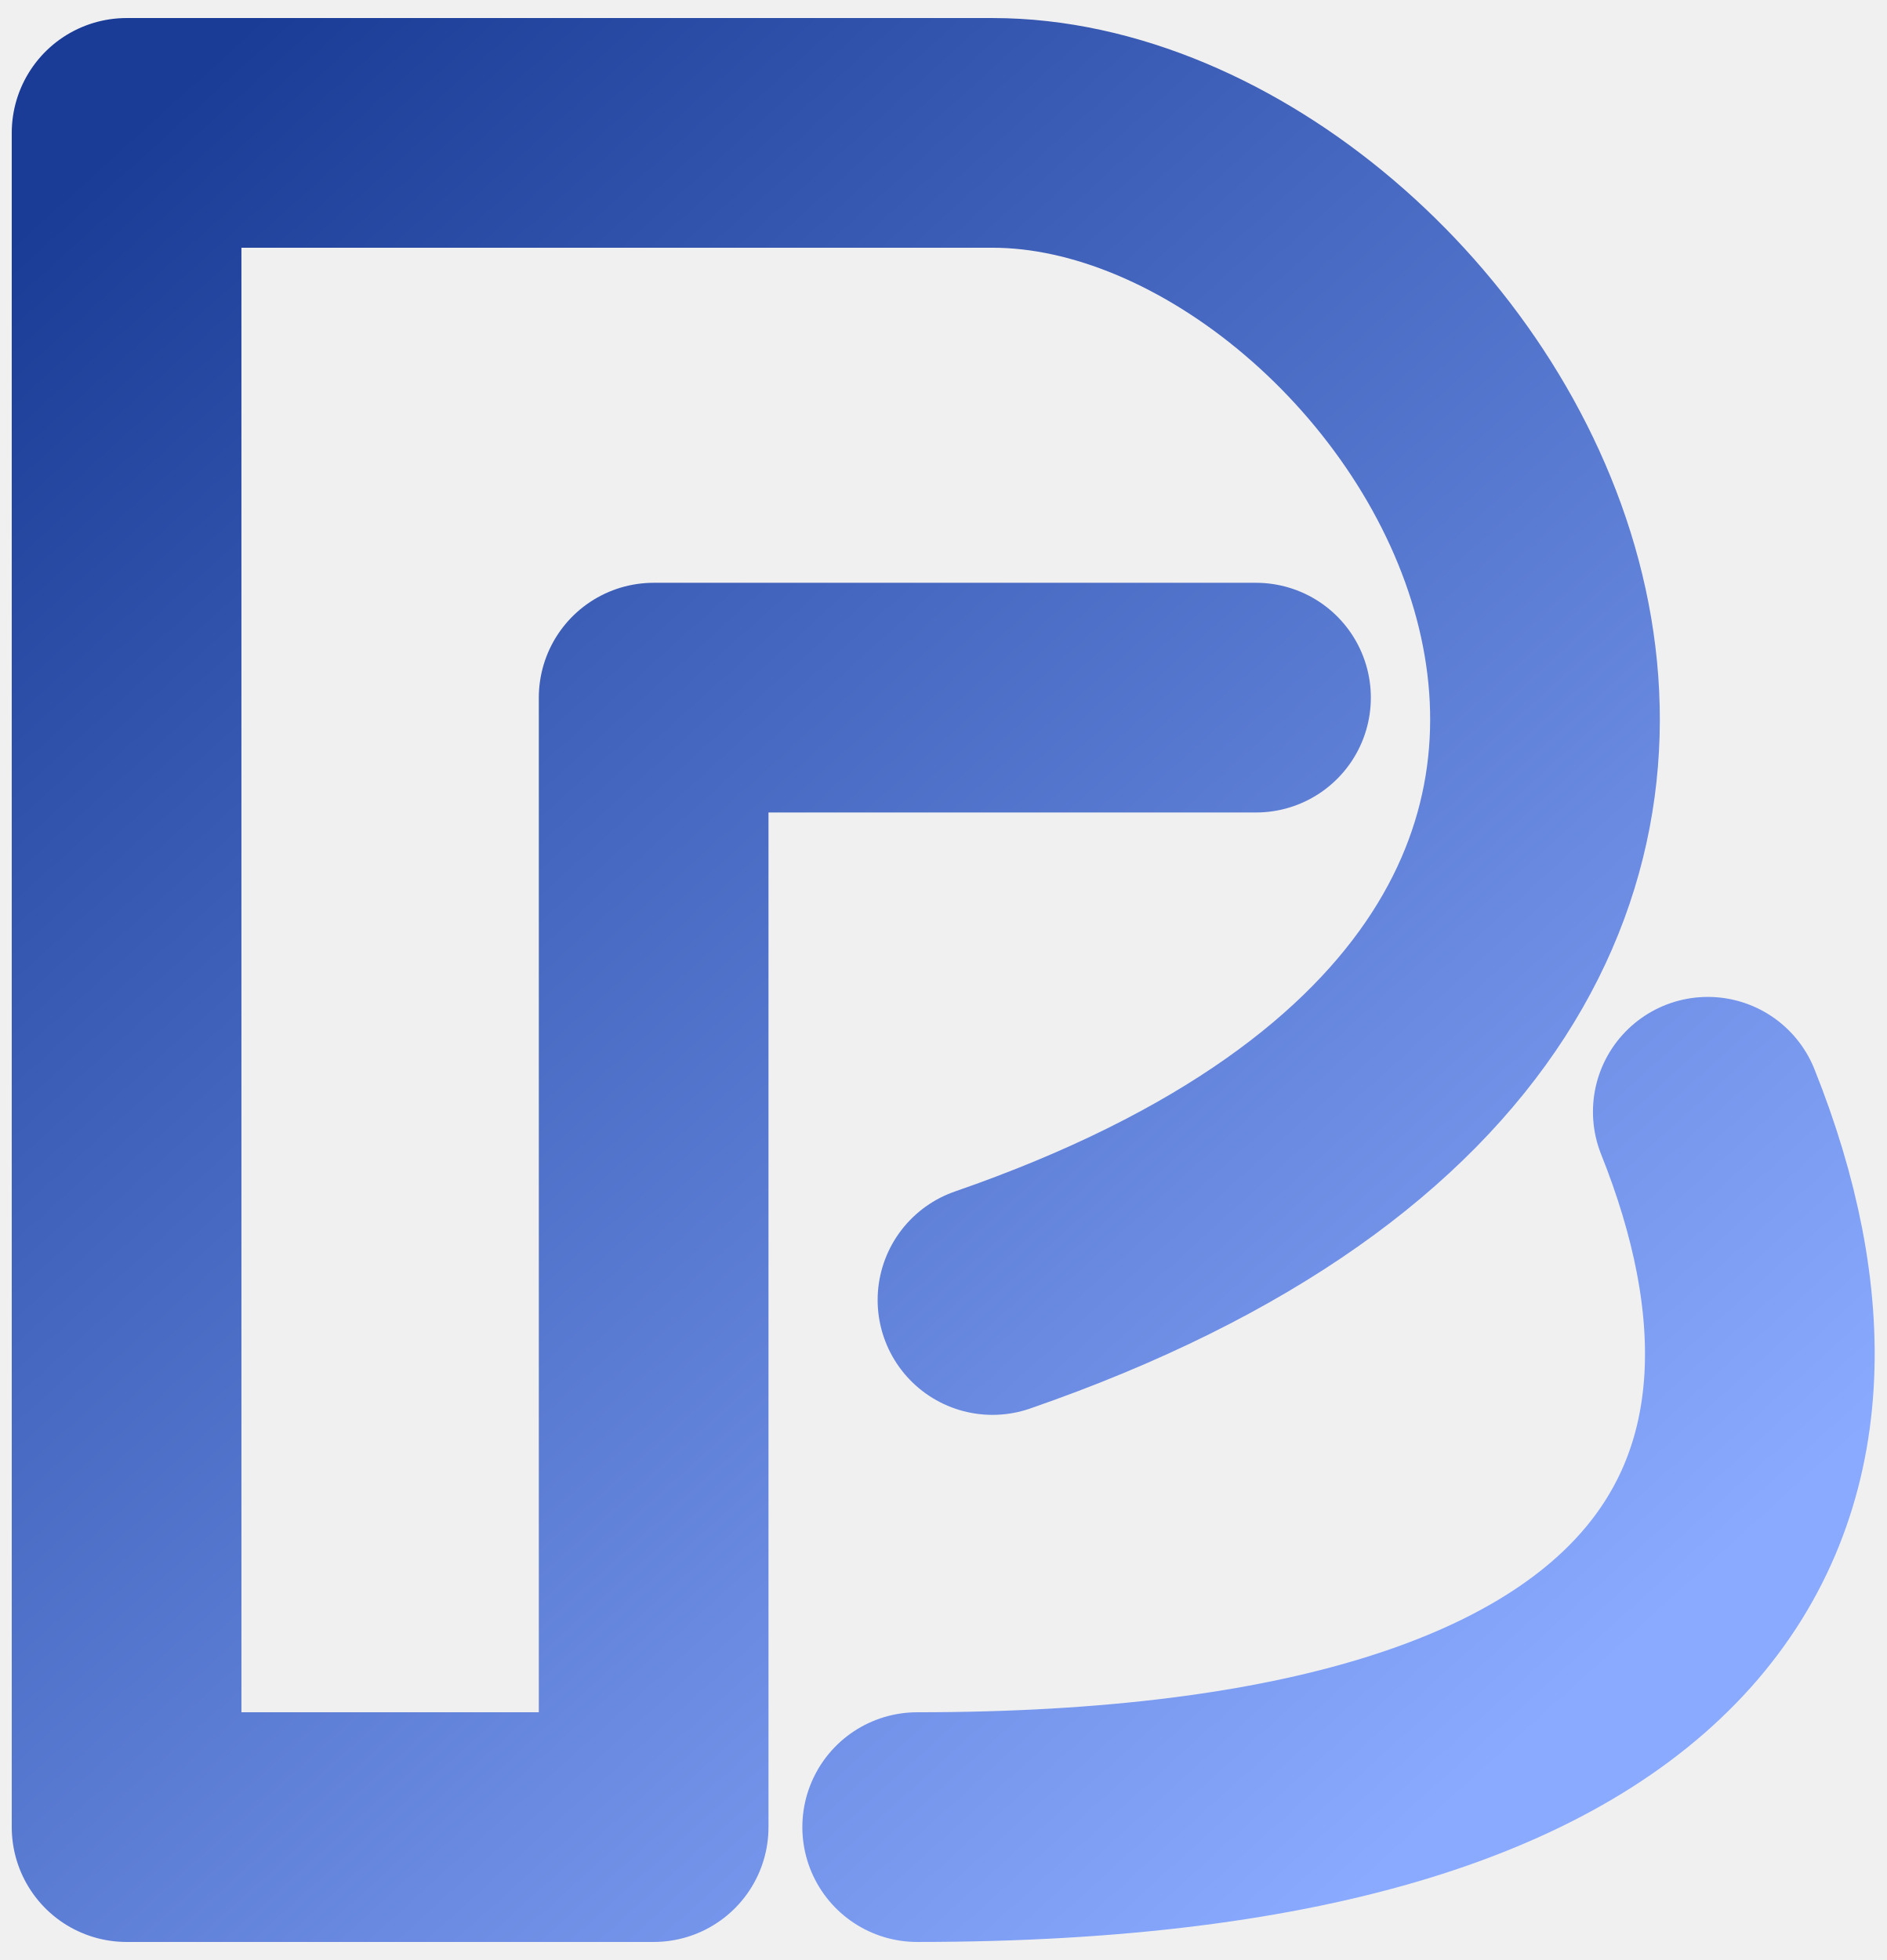
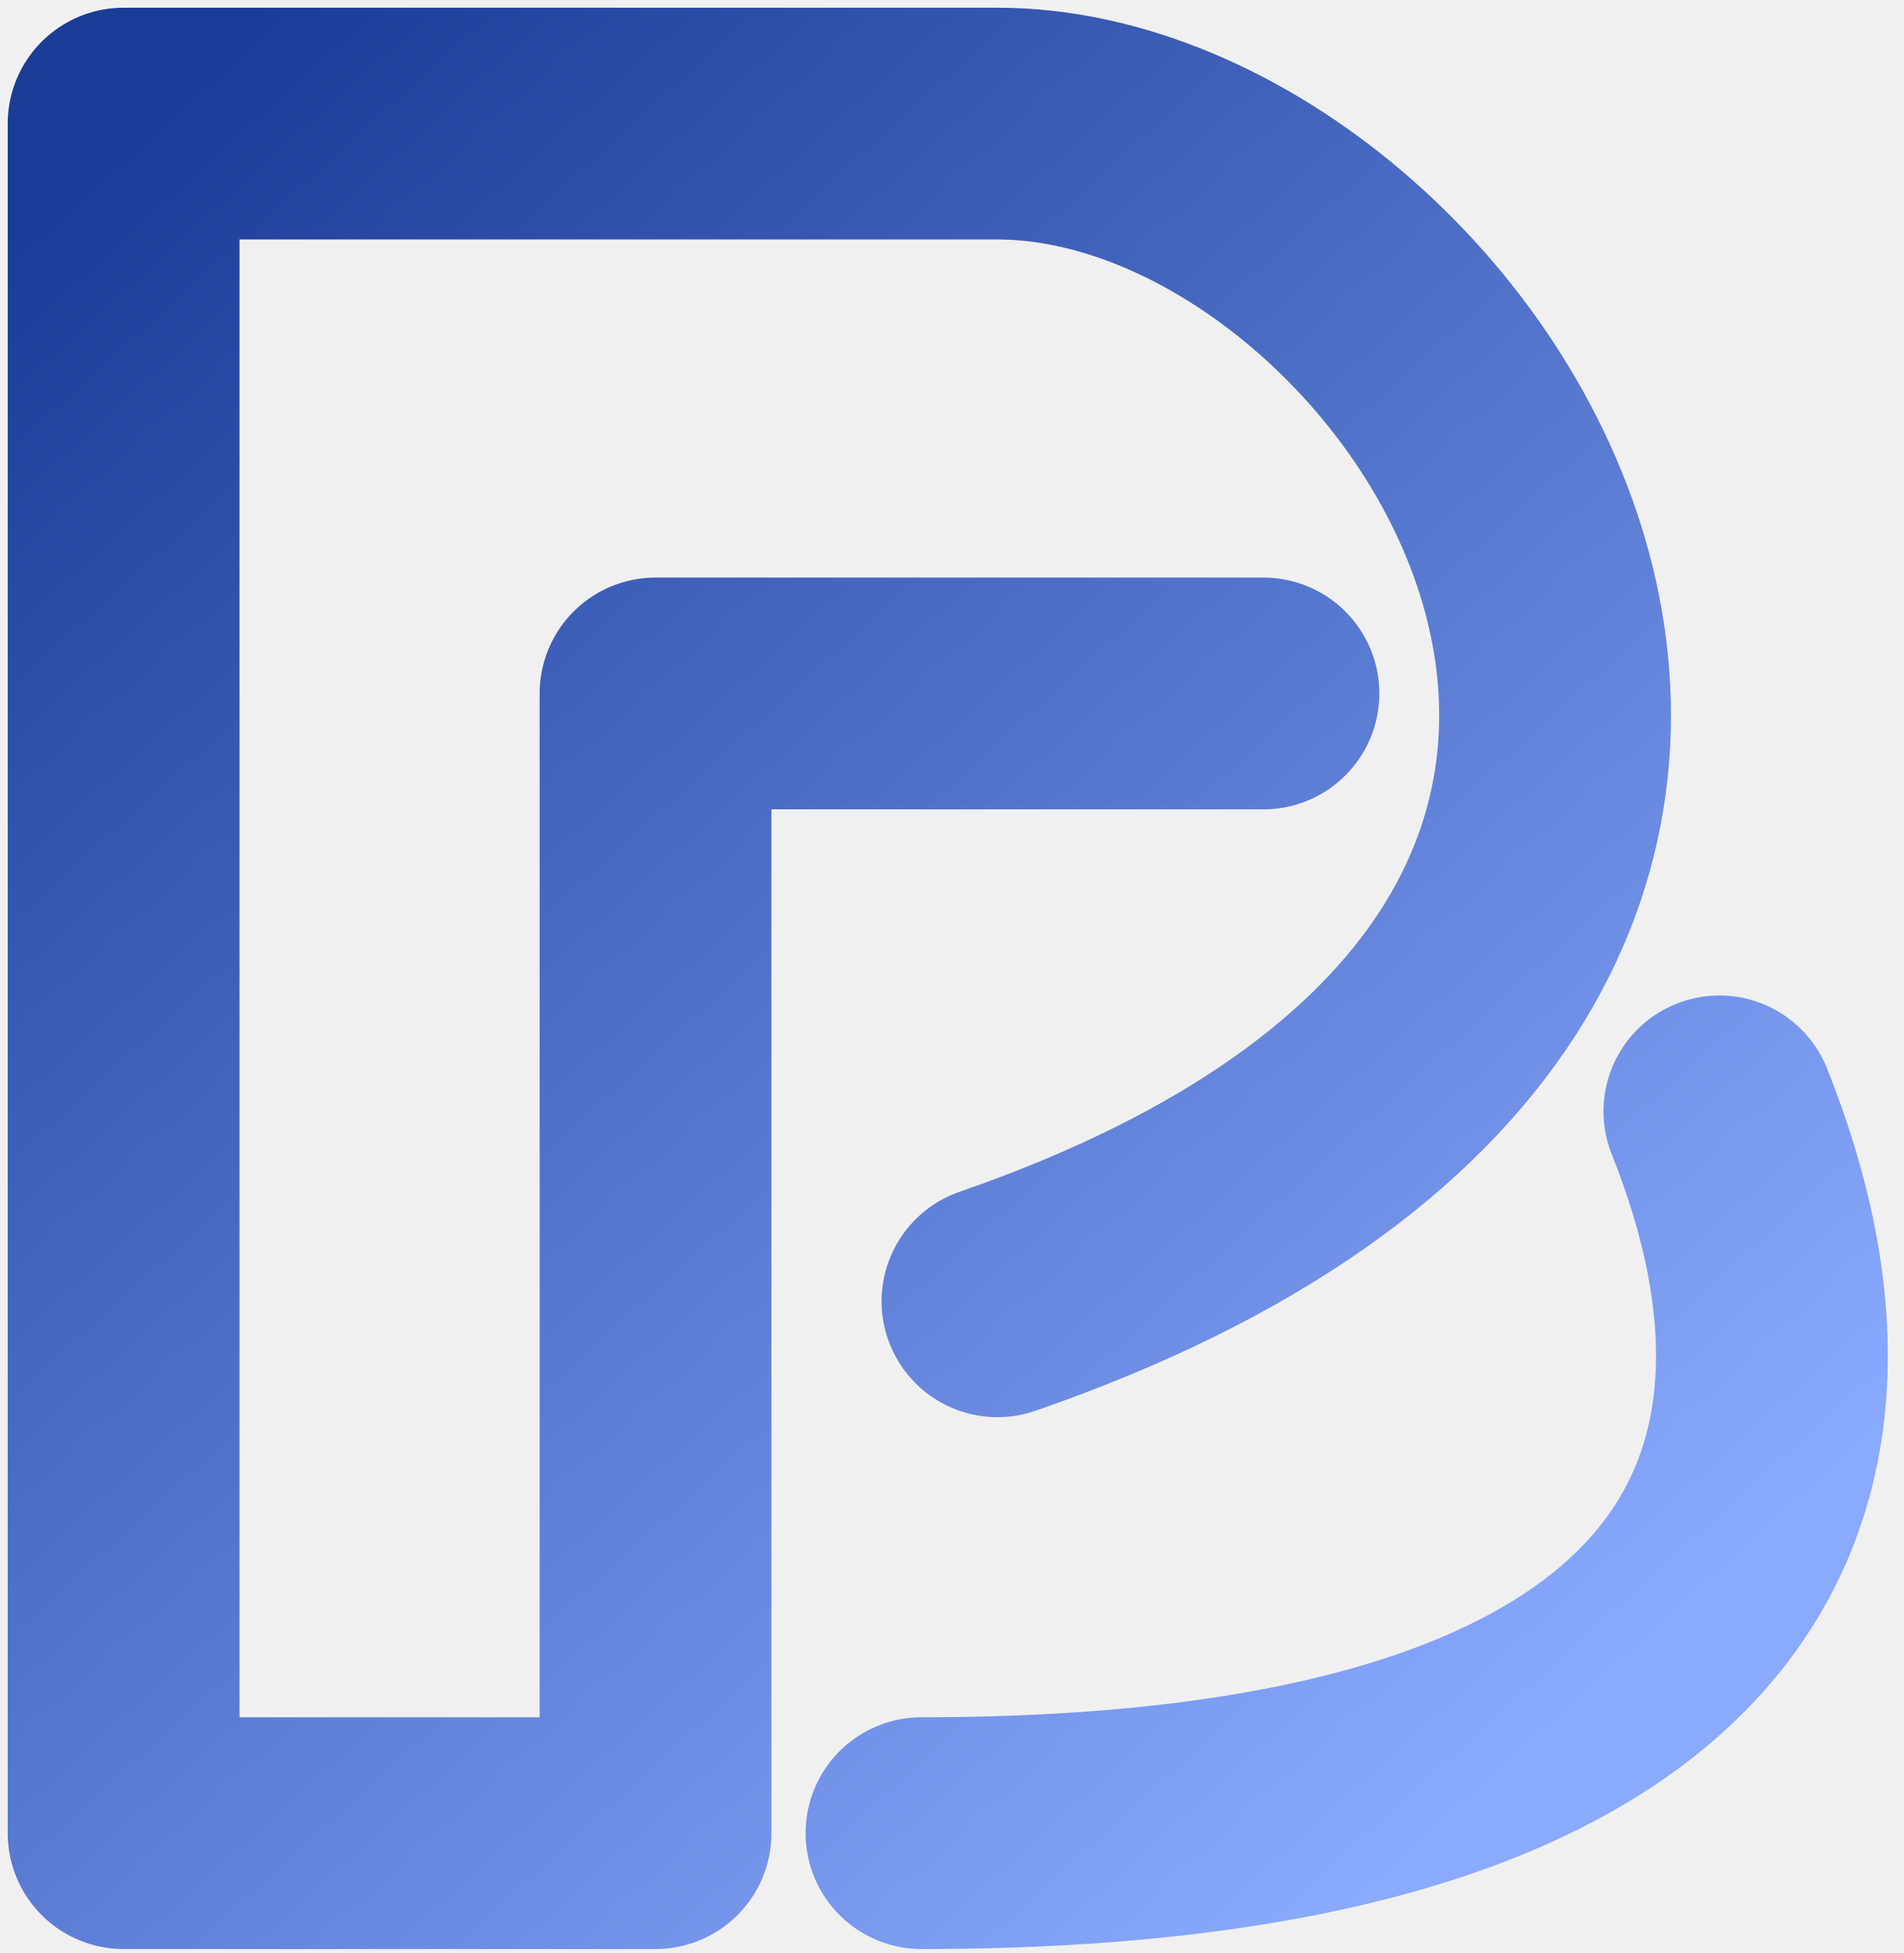
- <svg xmlns="http://www.w3.org/2000/svg" width="77" height="80" viewBox="0 0 77 80" fill="none">
-   <path id="Vector" d="M40.511 53.062C80.466 39.232 58.805 5.425 40.511 5.424C22.217 5.423 5.167 5.424 5.167 5.424V74.576H26.681V28.475H51.268M69.709 45.378C75.855 60.745 69.709 74.576 37.438 74.576" stroke="url(#paint0_linear_14_250)" stroke-width="9.375" stroke-linecap="round" stroke-linejoin="round" />
+ <svg xmlns="http://www.w3.org/2000/svg" width="77" height="79" viewBox="0 0 77 79" fill="none">
+   <g clip-path="url(#clip0_202_287)">
+     <path d="M40.344 52.638C80.299 38.808 58.638 5.001 40.344 5C22.05 5 5 5 5 5V74.152H26.514V28.051H51.101M69.542 44.955C75.689 60.322 69.542 74.152 37.271 74.152" stroke="url(#paint0_linear_202_287)" stroke-width="9.375" stroke-linecap="round" stroke-linejoin="round" />
+   </g>
  <defs>
-     <linearGradient id="paint0_linear_14_250" x1="5.167" y1="5.424" x2="63.562" y2="69.966" gradientUnits="userSpaceOnUse">
+     <linearGradient id="paint0_linear_202_287" x1="5" y1="5" x2="63.395" y2="69.542" gradientUnits="userSpaceOnUse">
      <stop stop-color="#1A3C96" />
      <stop offset="1" stop-color="#8AAAFF" />
    </linearGradient>
+     <clipPath id="clip0_202_287">
+       <rect width="77" height="79" fill="white" />
+     </clipPath>
  </defs>
</svg>
